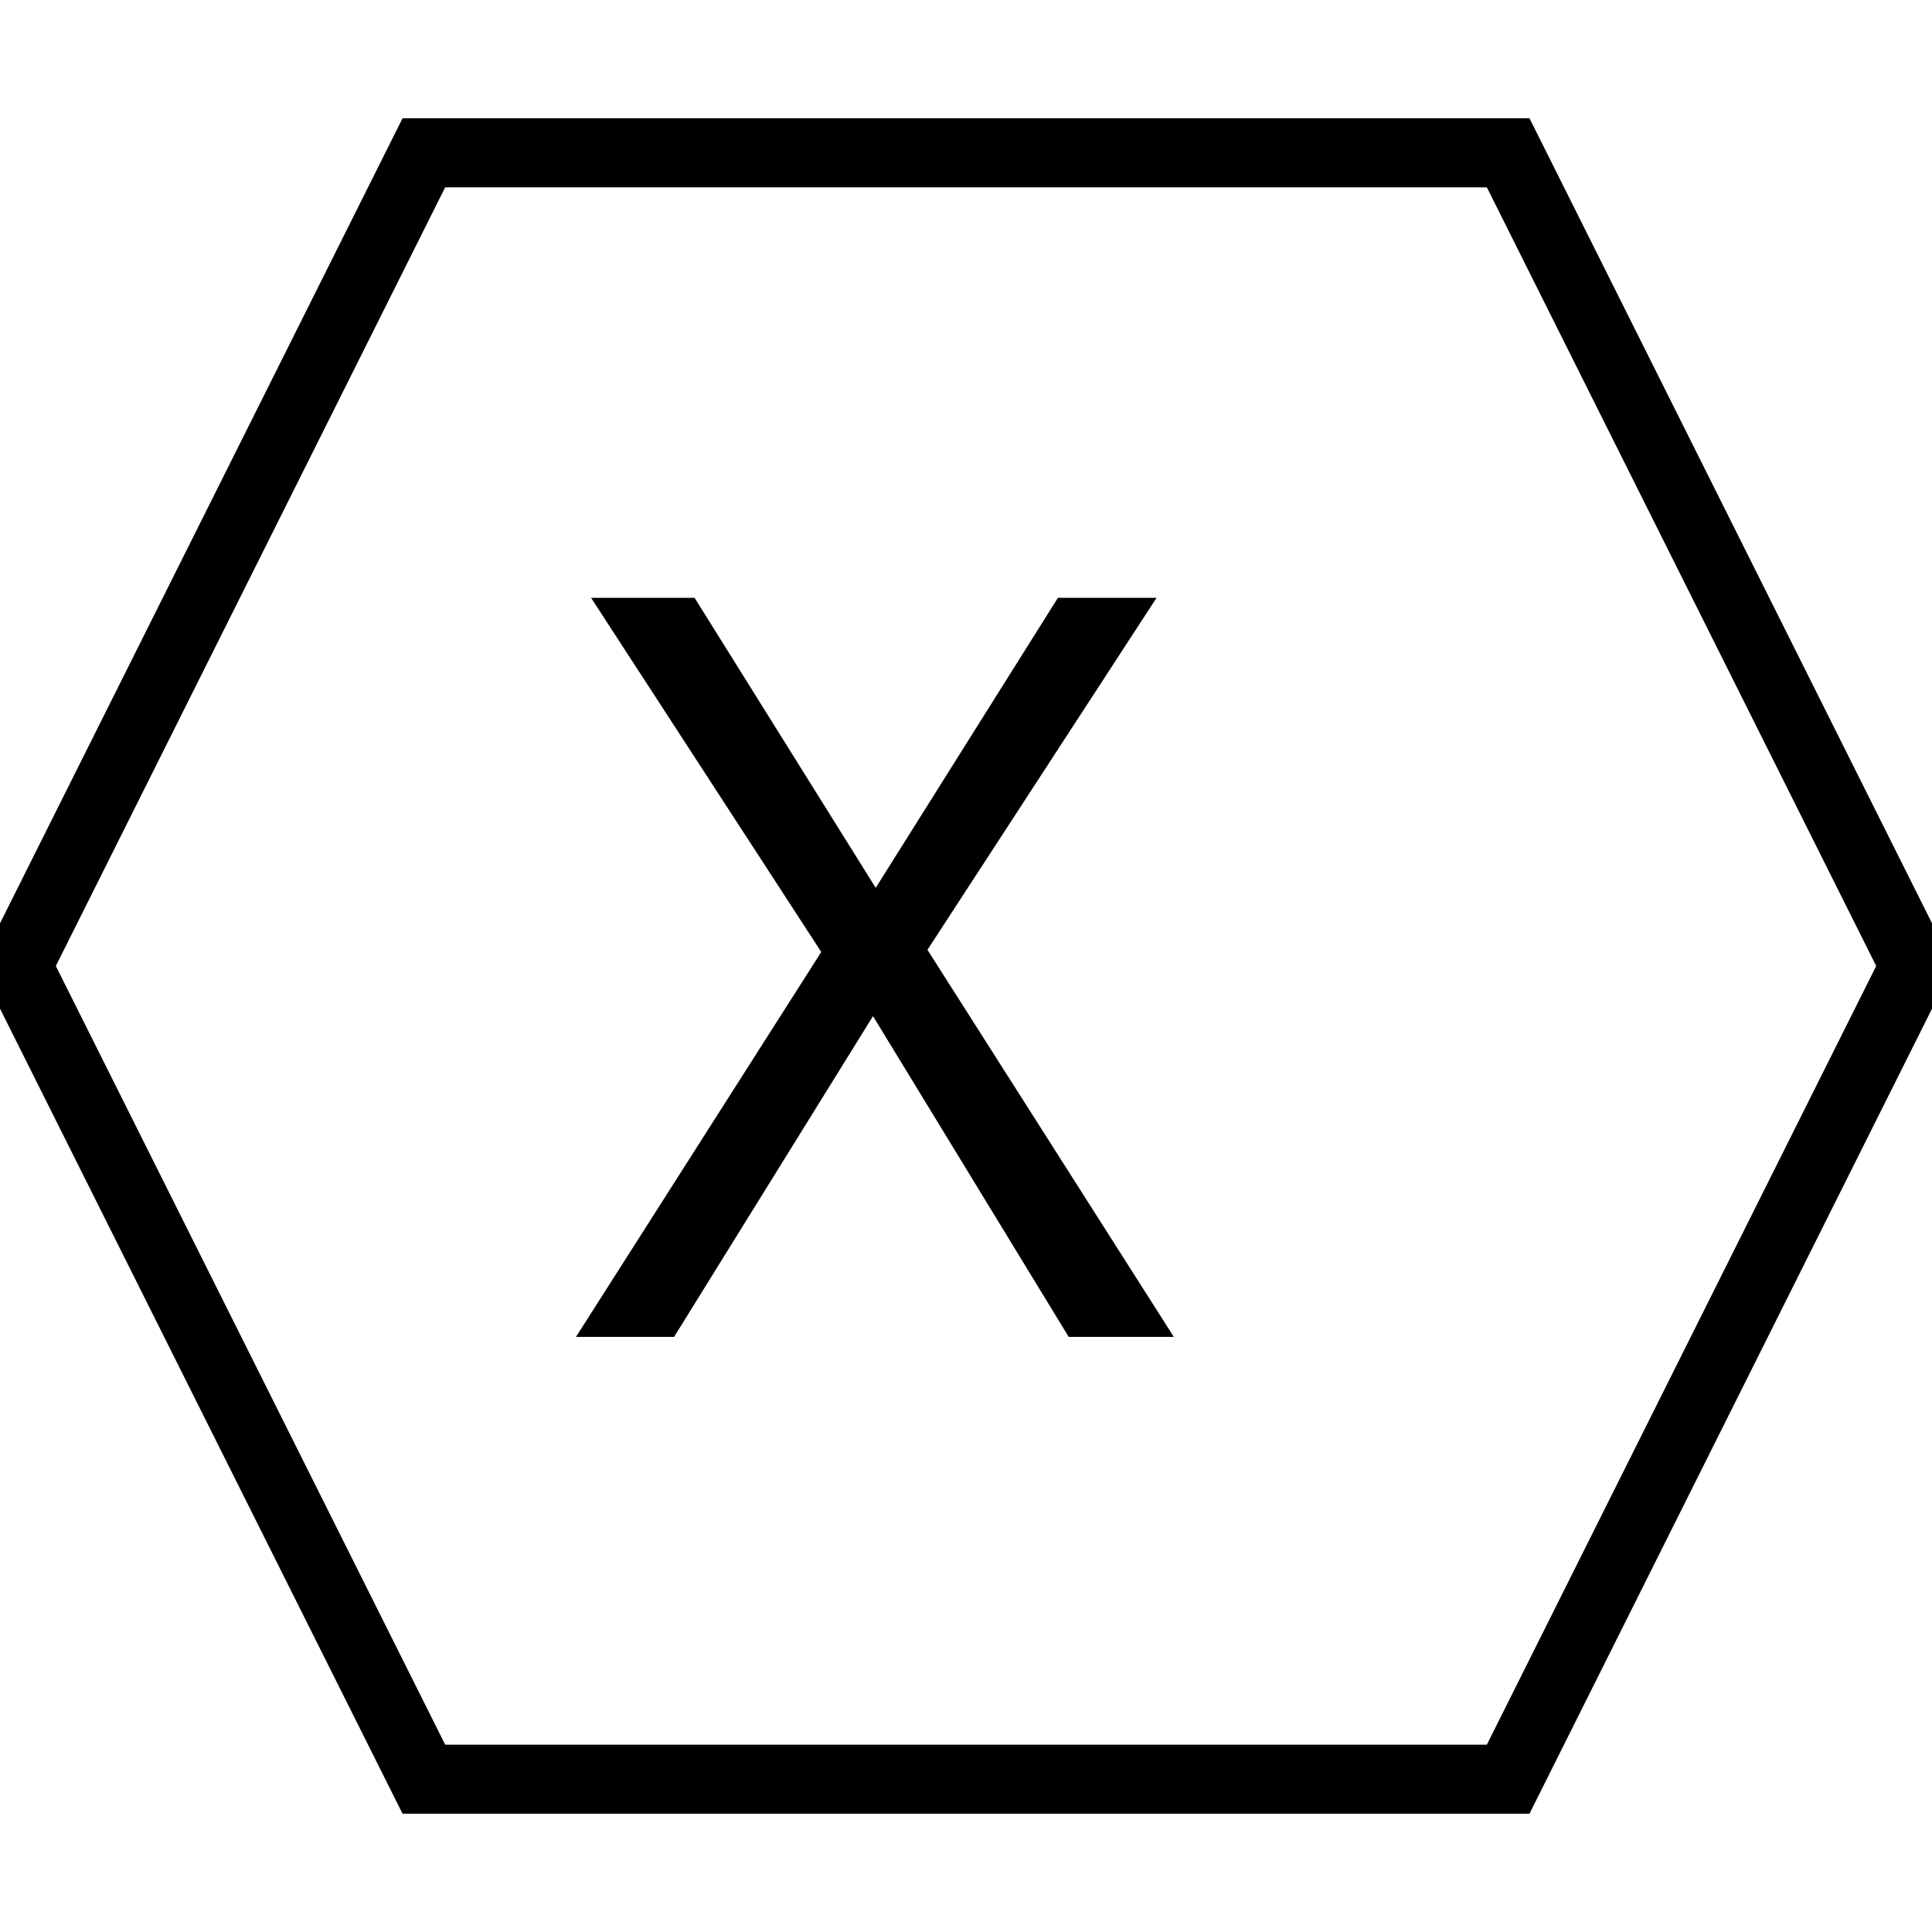
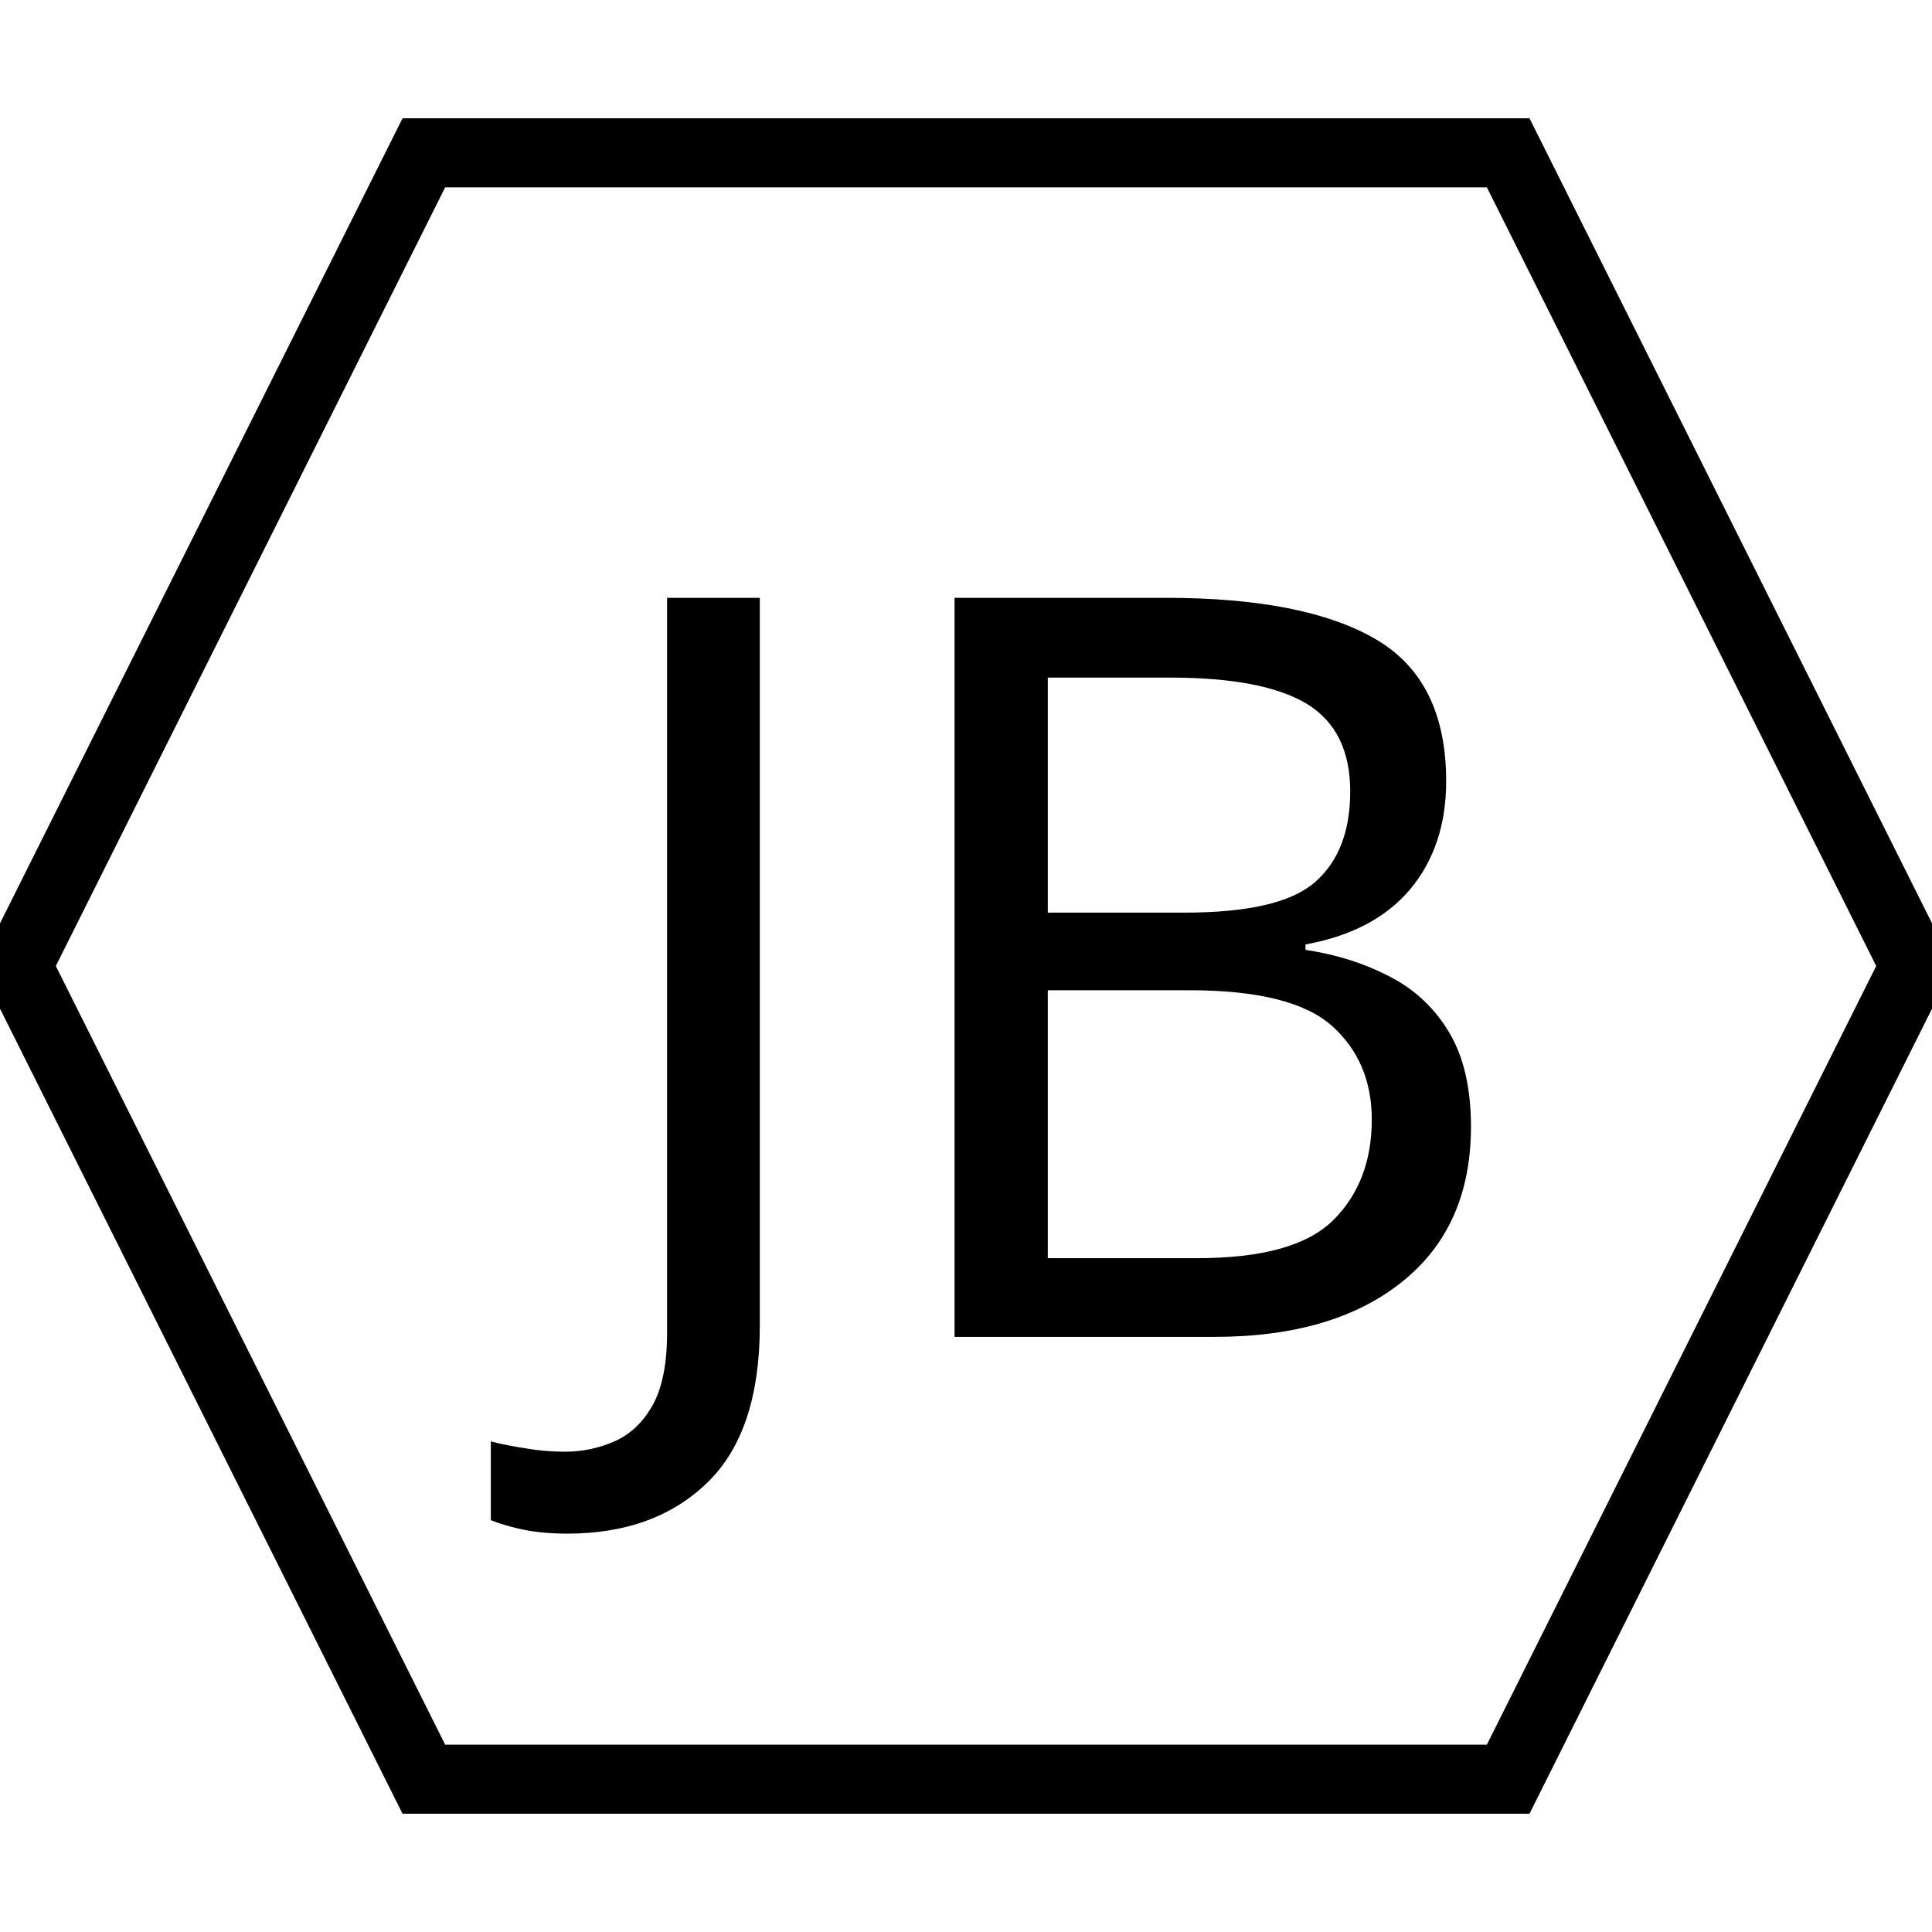
<svg xmlns="http://www.w3.org/2000/svg" width="56" height="56">
  <g>
    <rect fill="#fff" id="canvas_background" height="58" width="58" y="-1" x="-1" />
    <g display="none" overflow="visible" y="0" x="0" height="100%" width="100%" id="canvasGrid">
      <rect fill="url(#gridpattern)" stroke-width="0" y="0" x="0" height="100%" width="100%" />
    </g>
  </g>
  <g>
    <path stroke="#000" id="svg_2" d="m0.5,28l11.786,-23.571l31.429,0l11.786,23.571l-11.786,23.571l-31.429,0l-11.786,-23.571z" stroke-width="2" fill="#fff" />
-     <text transform="matrix(1,0,0,1,0,0) " style="cursor: text;" font-style="normal" font-weight="normal" xml:space="preserve" text-anchor="start" font-family="'Montserrat Black'" font-size="30" id="svg_1" y="38.75" x="16.57" stroke-width="0" stroke="#000" fill="#000000">X</text>
+     <text transform="matrix(1,0,0,1,0,0) " style="cursor: text;" font-style="normal" font-weight="normal" xml:space="preserve" text-anchor="start" font-family="'Montserrat Black'" font-size="30" id="svg_1" y="38.75" x="16.57" stroke-width="0" stroke="#000" fill="#000000">JB</text>
  </g>
</svg>
